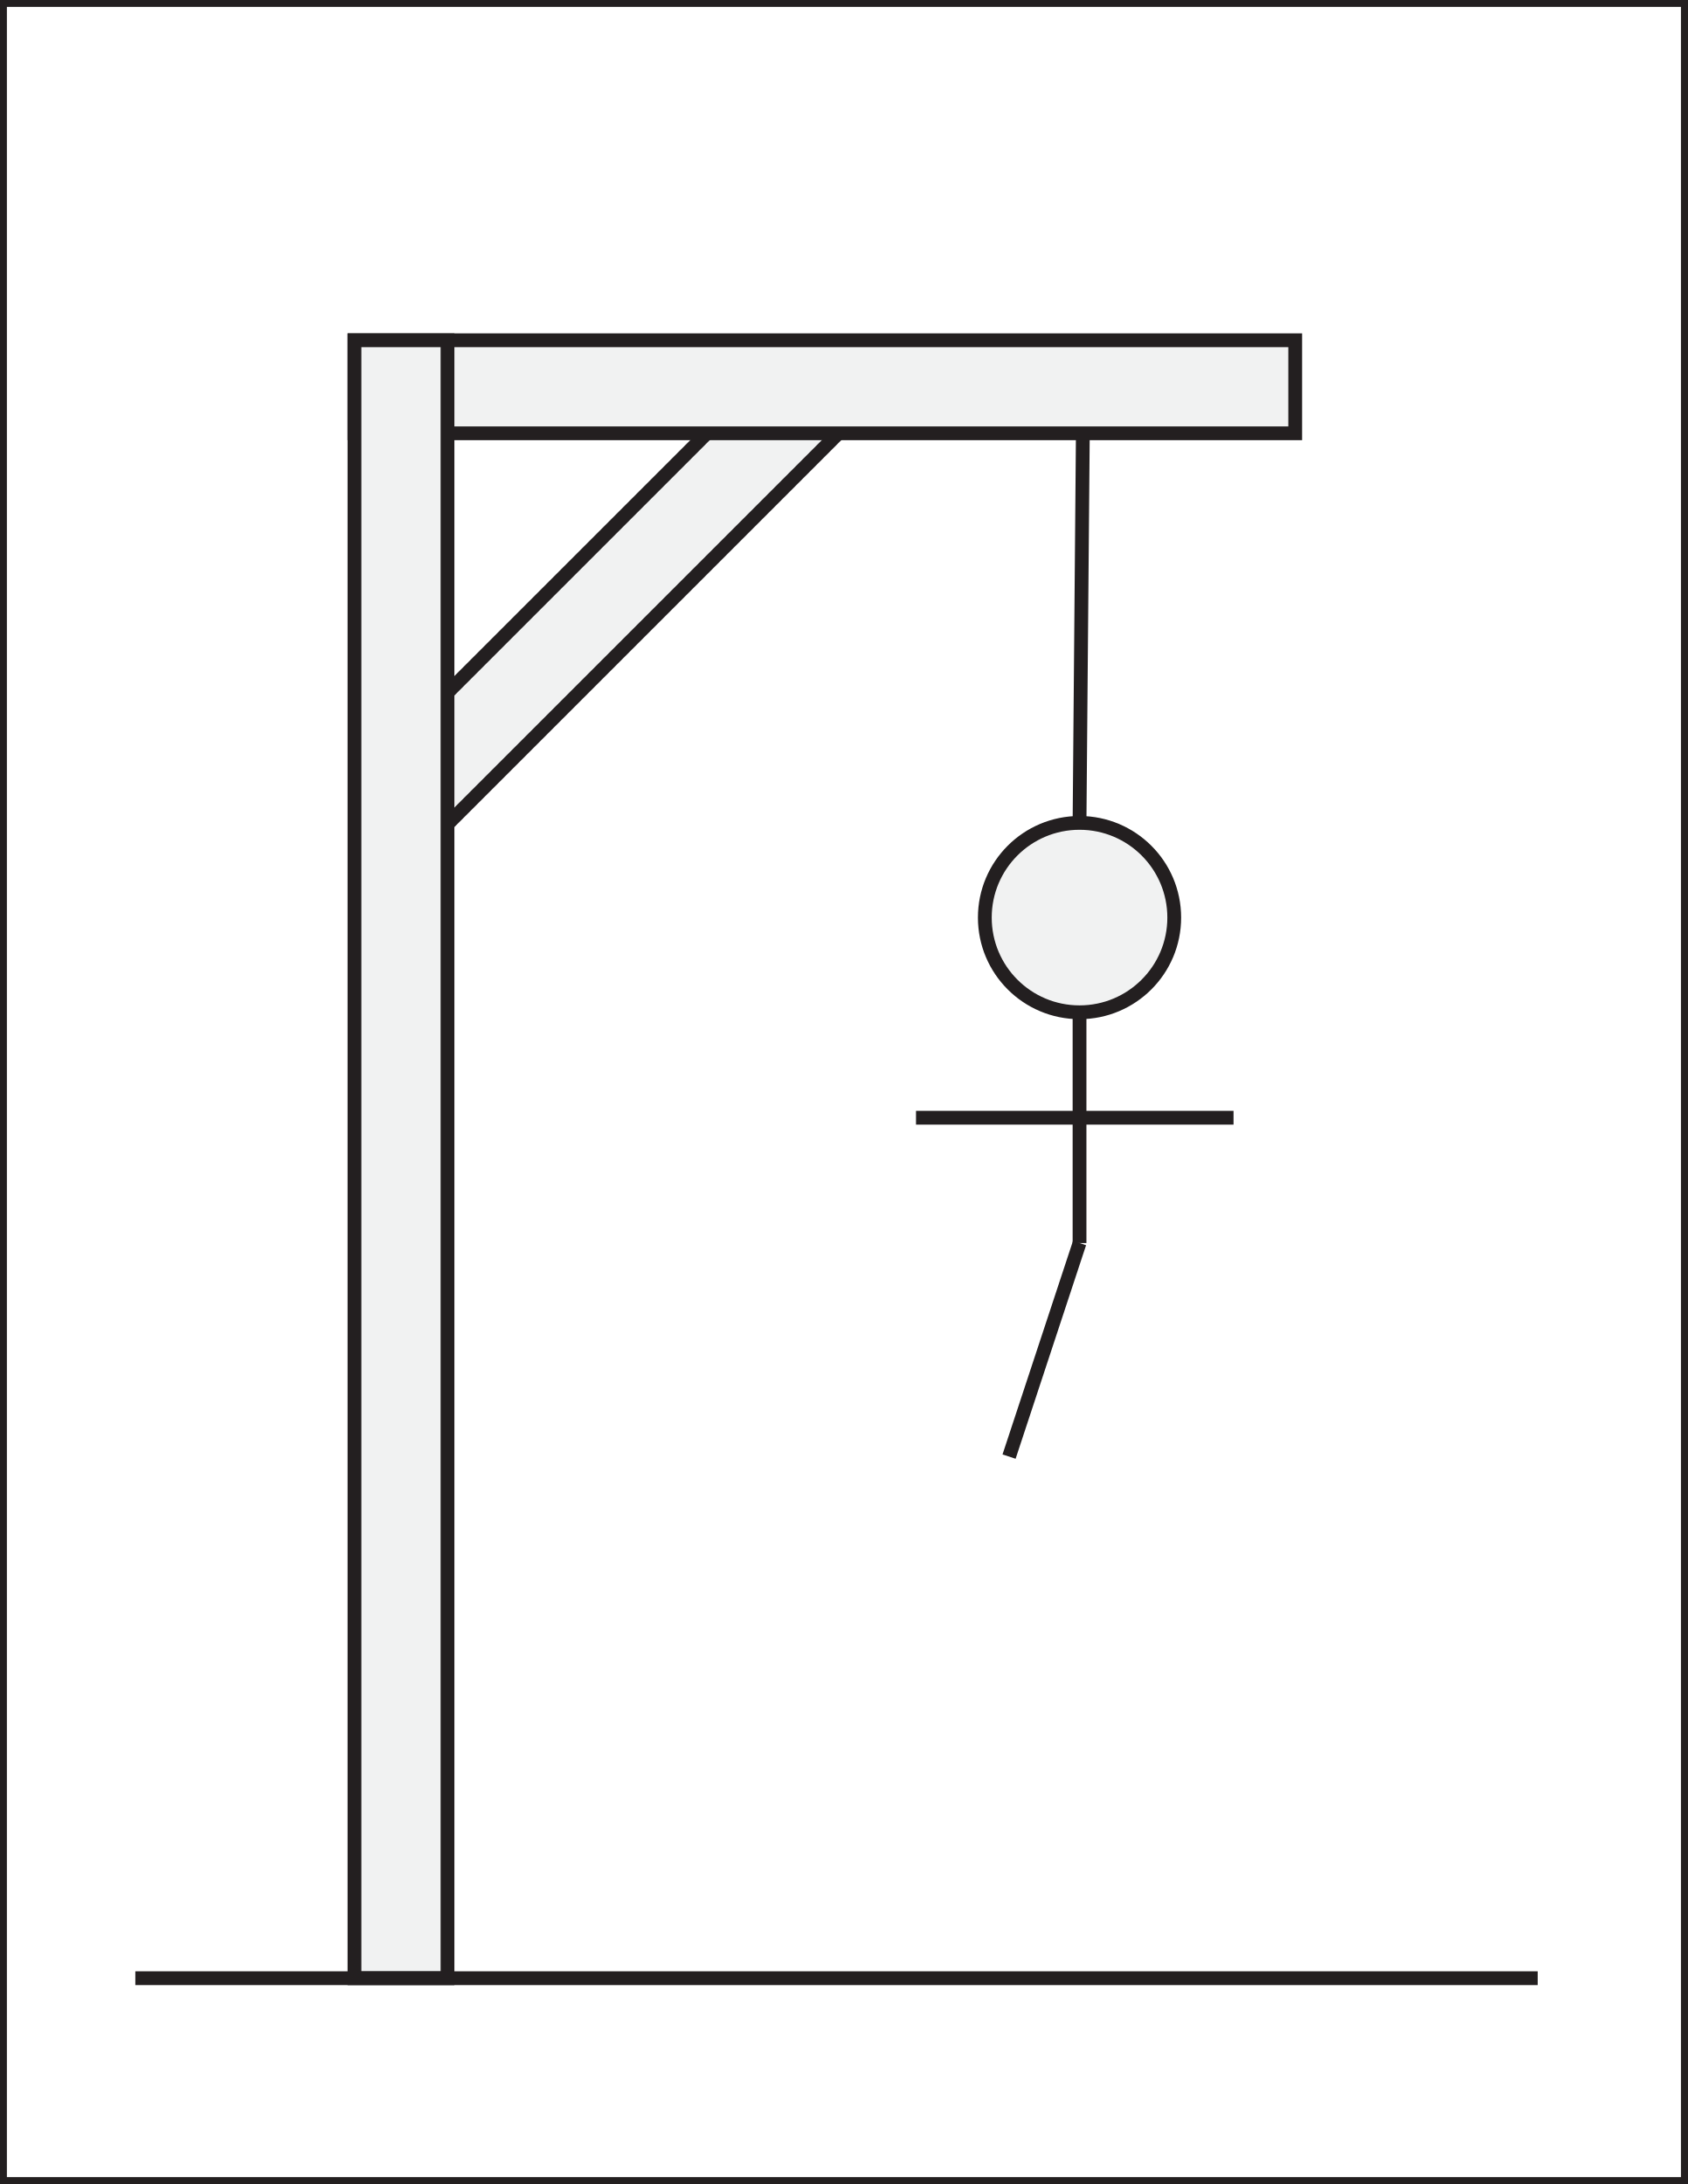
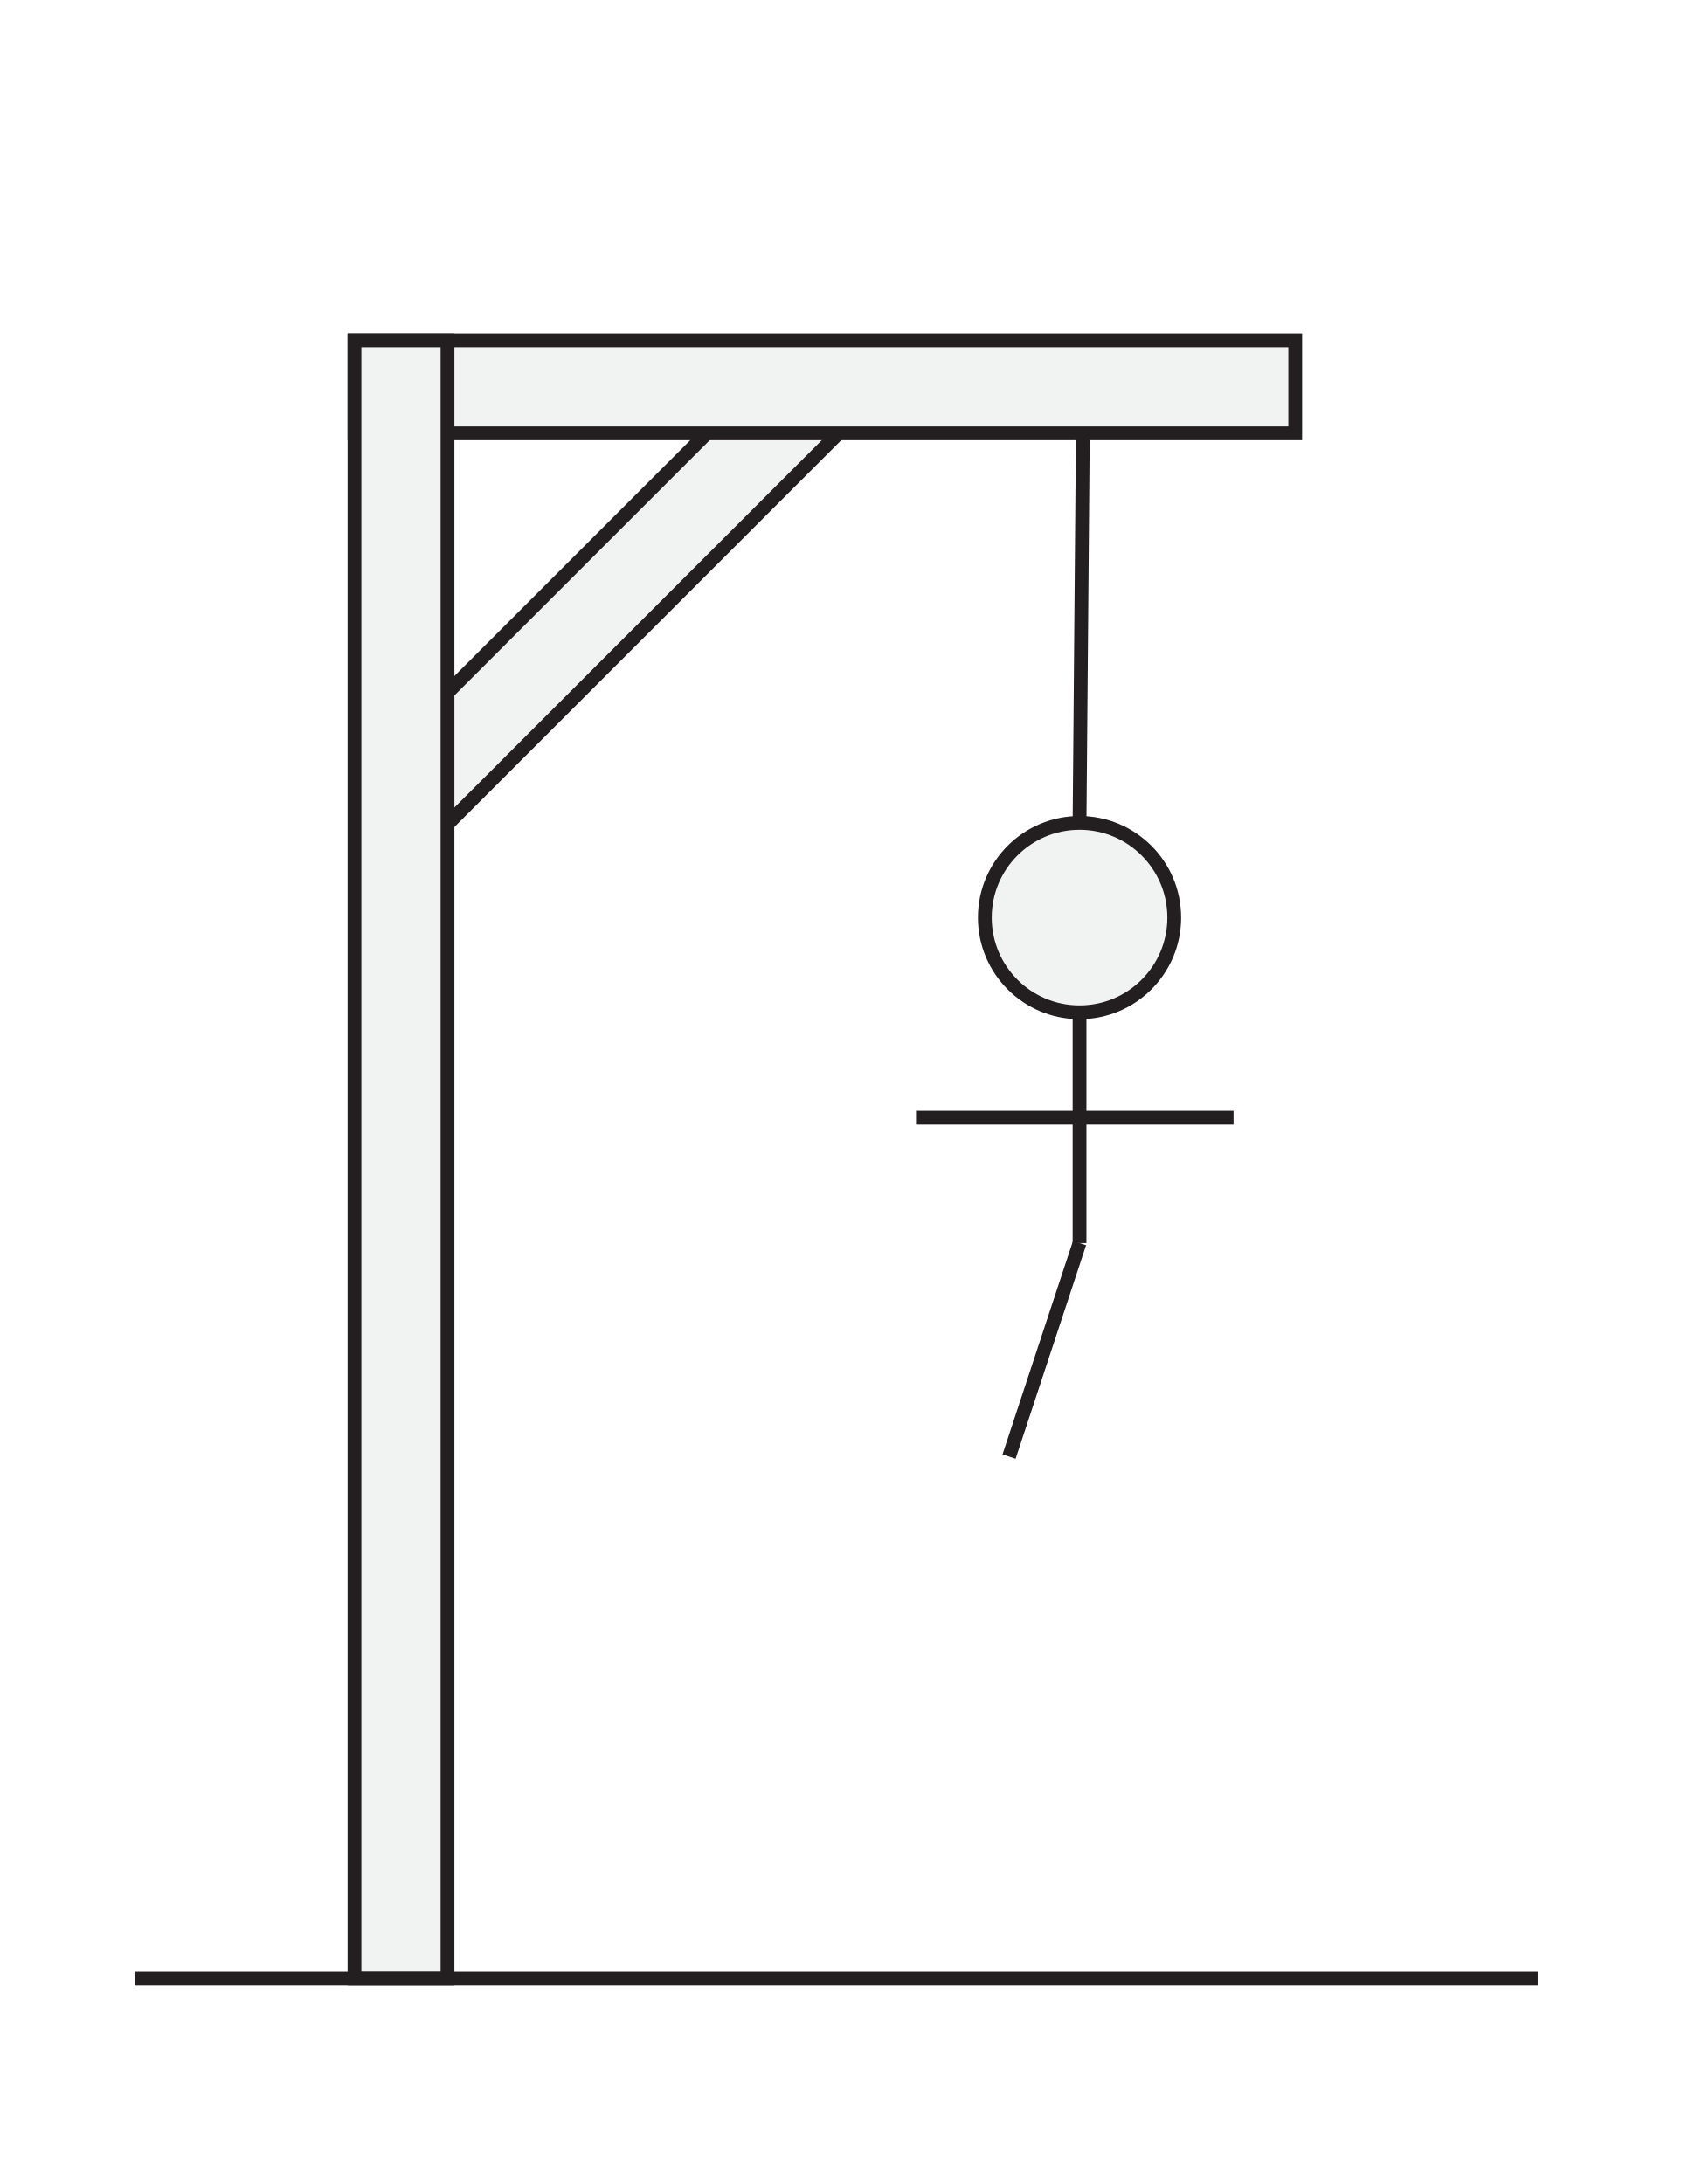
<svg xmlns="http://www.w3.org/2000/svg" id="Layer_1" data-name="Layer 1" viewBox="0 0 612 792">
  <rect x="206.02" y="108.1" width="33.73" height="212.61" transform="translate(216.89 -94.81) rotate(45)" style="fill:#f1f2f2;stroke:#231f20;stroke-miterlimit:10;stroke-width:5px" />
  <rect x="282.22" y="-30.29" width="33.73" height="341.11" transform="translate(439.35 -158.82) rotate(90)" style="fill:#f1f2f2;stroke:#231f20;stroke-miterlimit:10;stroke-width:5px" />
  <rect x="128.53" y="123.4" width="33.73" height="593.98" style="fill:#f1f2f2;stroke:#231f20;stroke-miterlimit:10;stroke-width:5px" />
  <line x1="392.63" y1="157.13" x2="391.43" y2="298.41" style="fill:#f1f2f2;stroke:#231f20;stroke-miterlimit:10;stroke-width:5px" />
  <circle cx="391.43" cy="332.75" r="34.34" style="fill:#f1f2f2;stroke:#231f20;stroke-miterlimit:10;stroke-width:5px" />
  <line x1="391.43" y1="367.08" x2="391.43" y2="450.78" style="fill:#f1f2f2;stroke:#231f20;stroke-miterlimit:10;stroke-width:5px" />
  <line x1="332.14" y1="405.33" x2="389.22" y2="405.33" style="fill:#f1f2f2;stroke:#231f20;stroke-miterlimit:10;stroke-width:5px" />
  <line x1="365.88" y1="528.22" x2="391.43" y2="450.78" style="fill:#f1f2f2;stroke:#231f20;stroke-miterlimit:10;stroke-width:5px" />
  <line x1="447.27" y1="405.33" x2="389.22" y2="405.33" style="fill:#f1f2f2;stroke:#231f20;stroke-miterlimit:10;stroke-width:5px" />
  <line x1="49.07" y1="717.37" x2="557.56" y2="717.37" style="fill:none;stroke:#231f20;stroke-miterlimit:10;stroke-width:5px" />
-   <rect width="612" height="792" style="fill:none;stroke:#231f20;stroke-miterlimit:10;stroke-width:5px" />
</svg>
